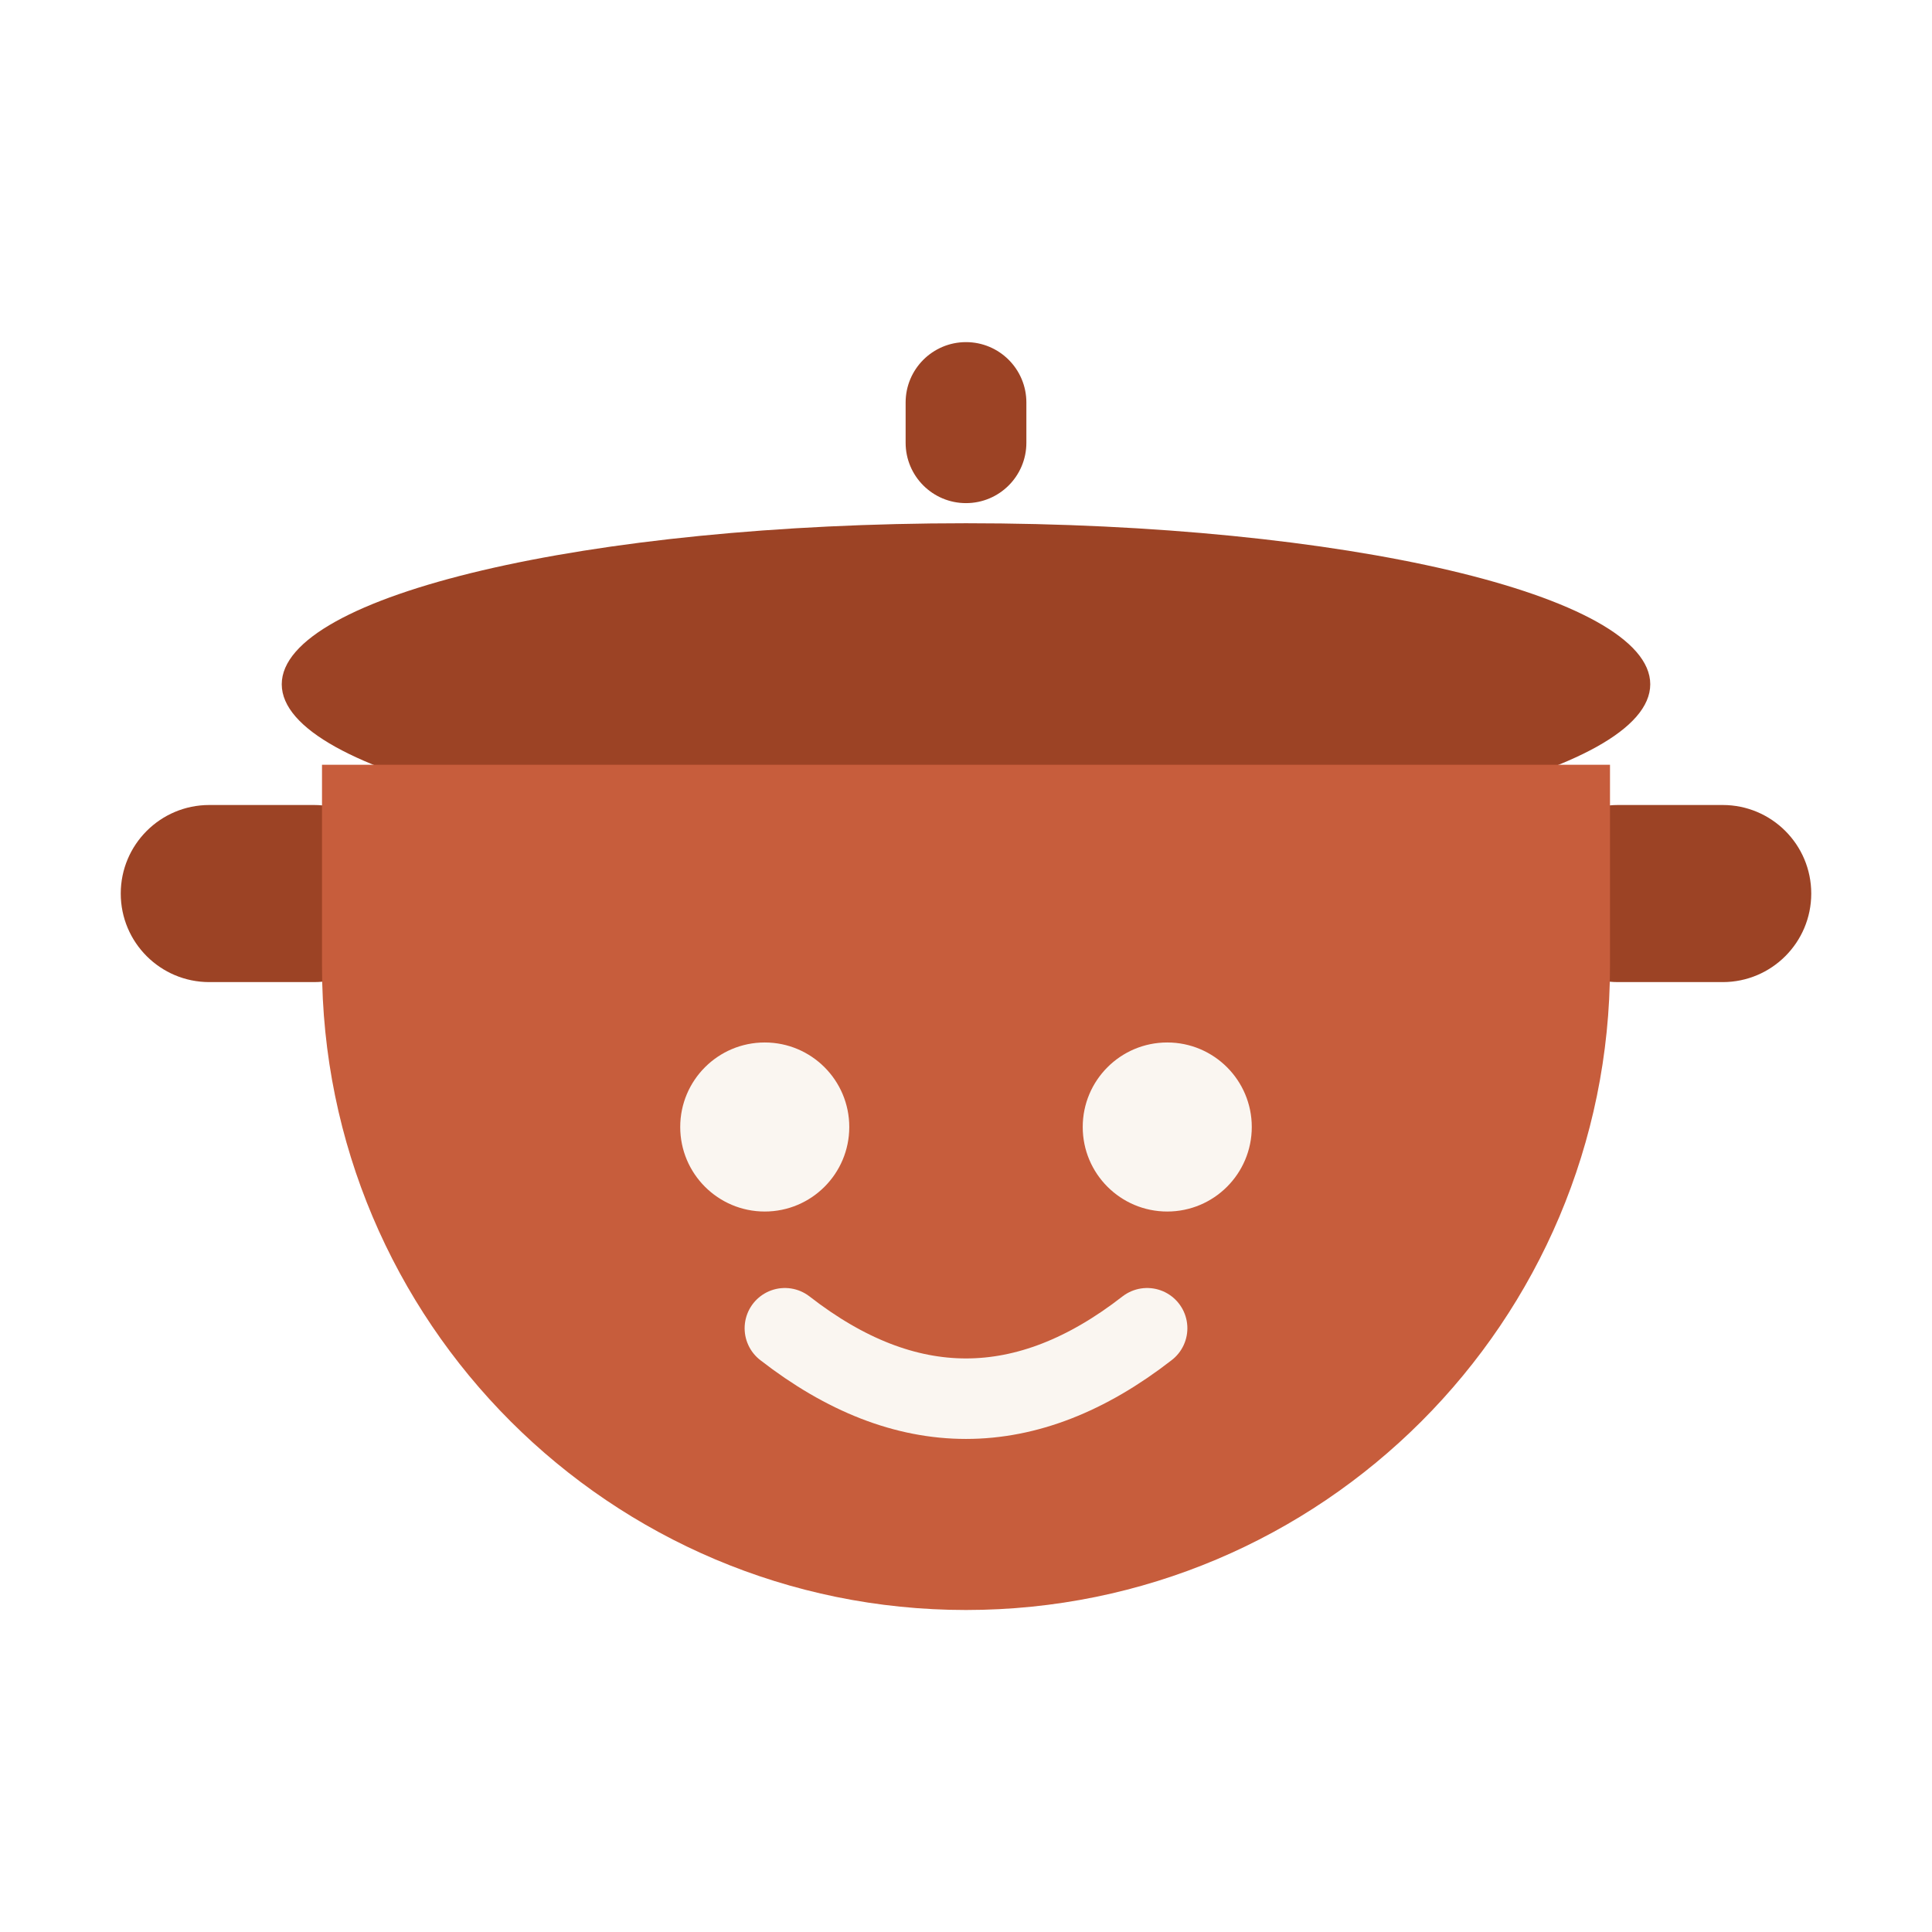
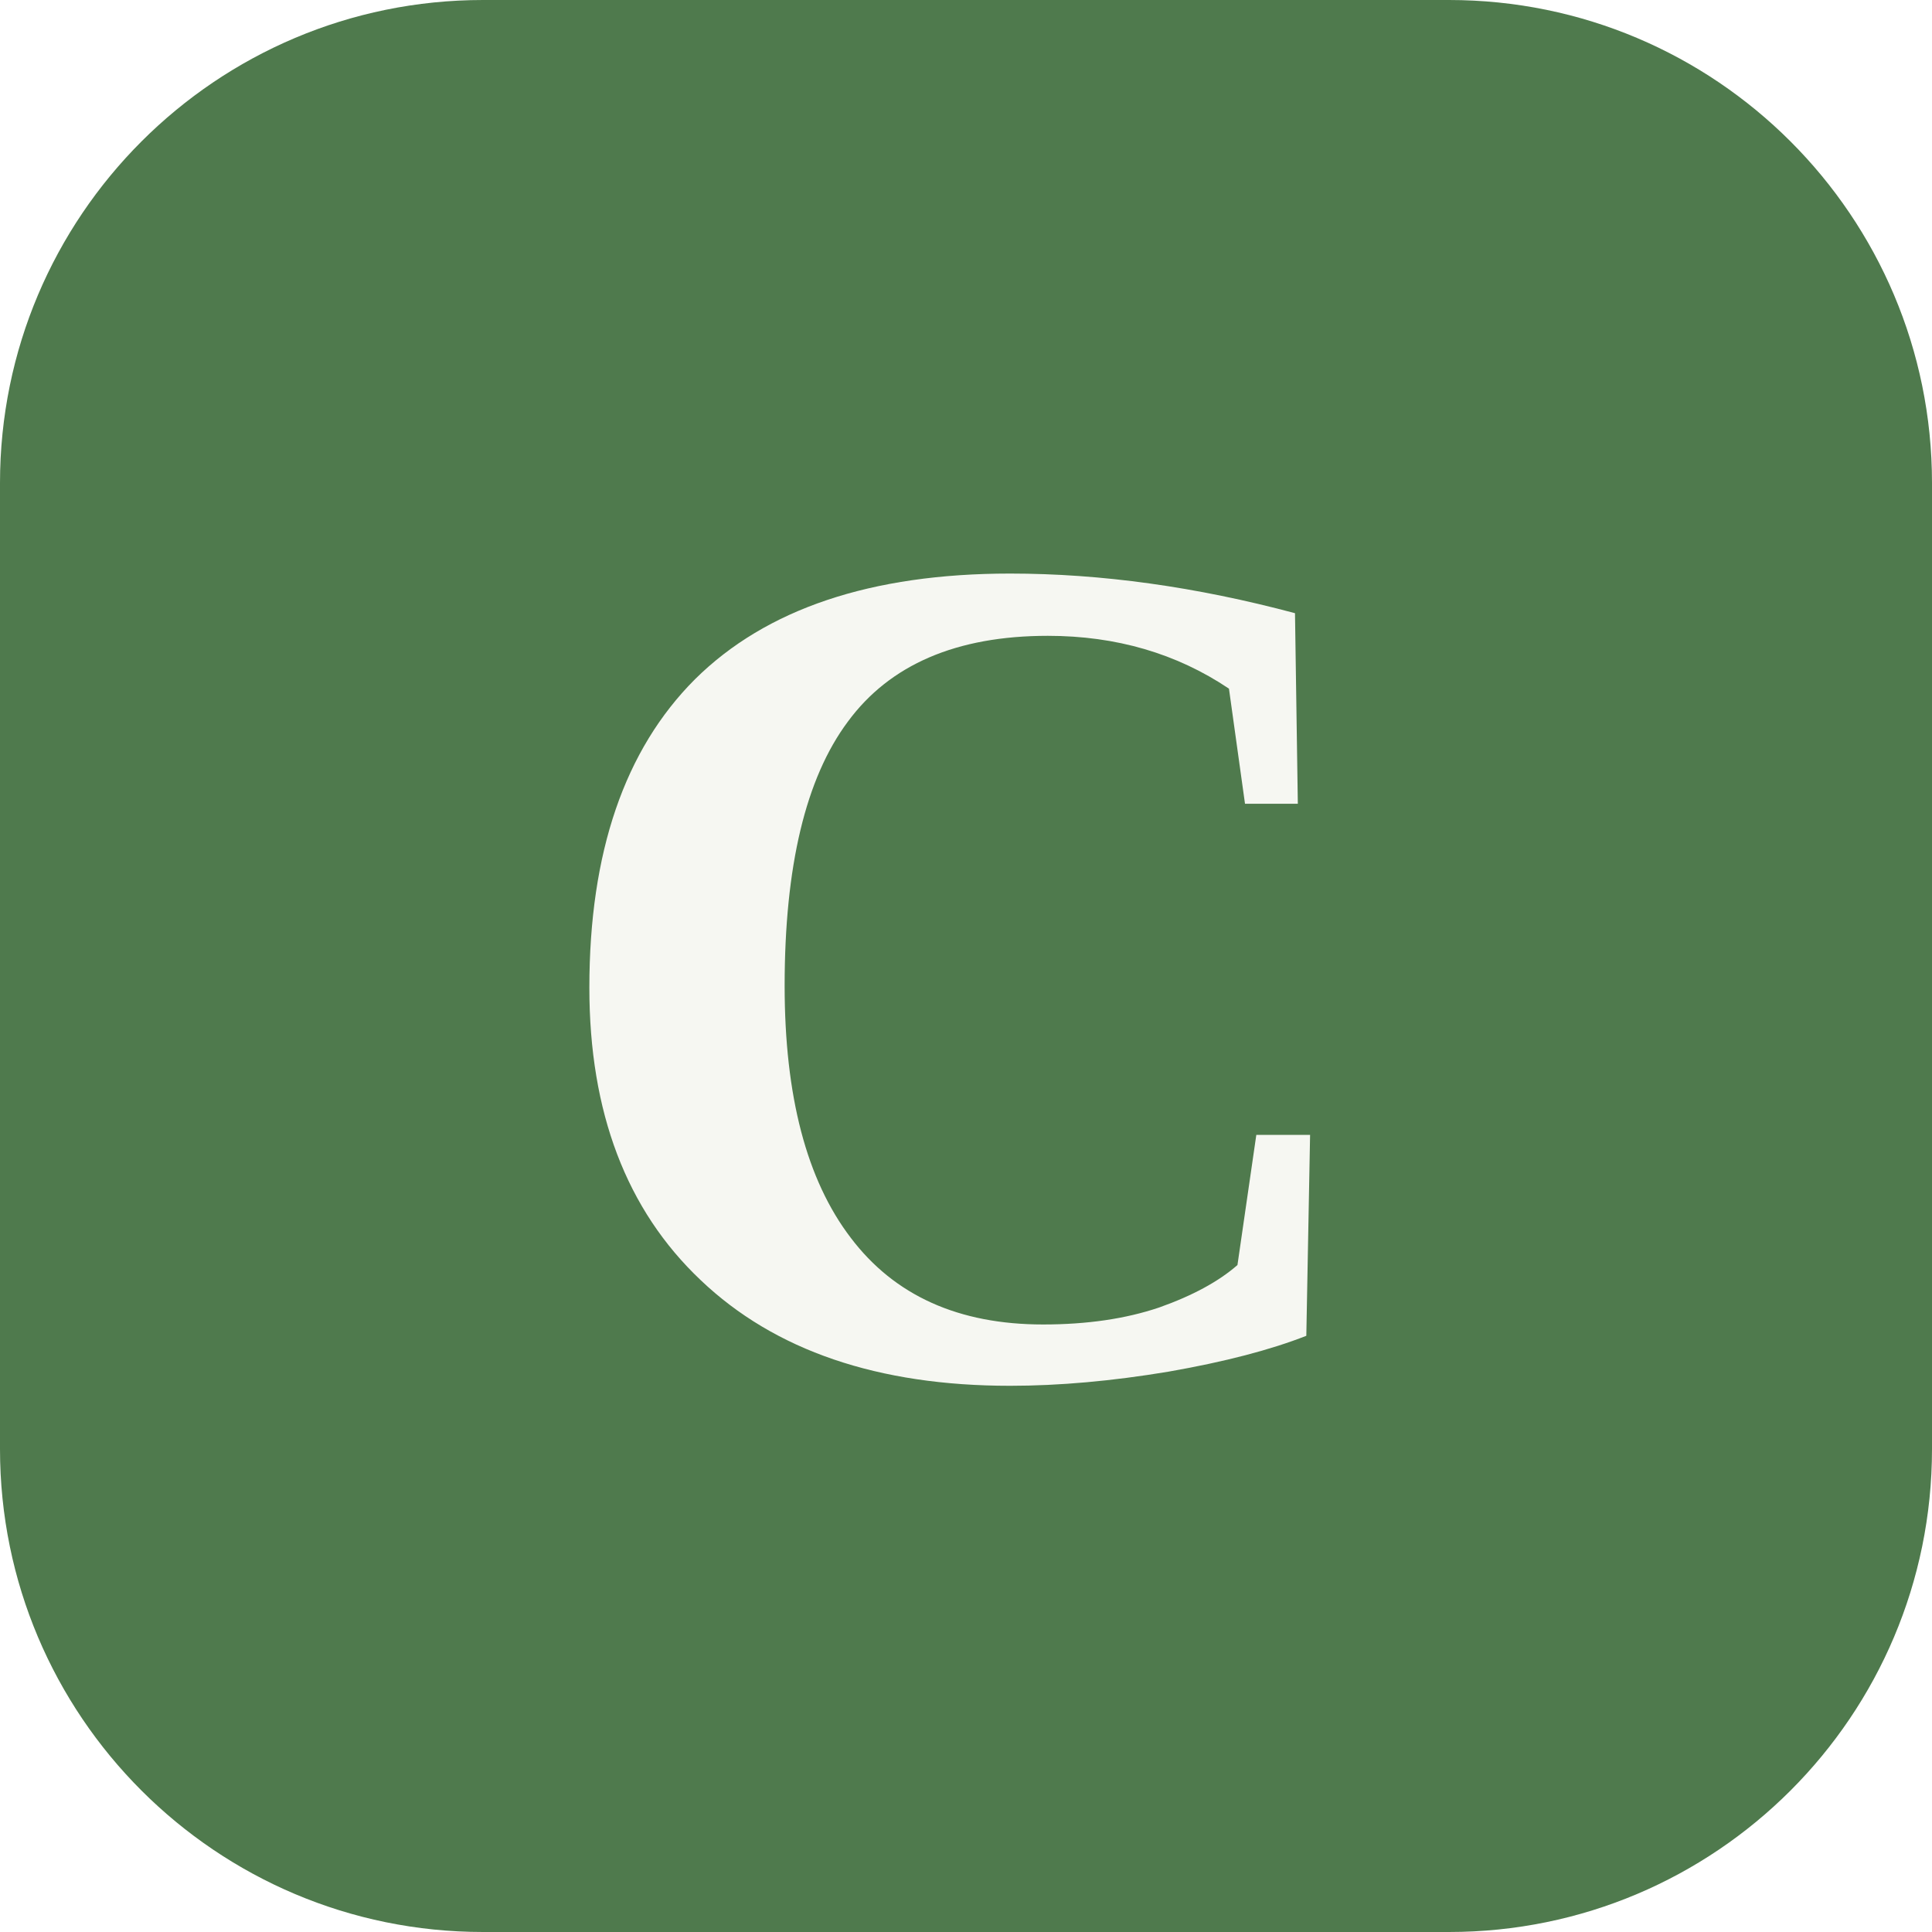
- <svg xmlns="http://www.w3.org/2000/svg" width="48" height="48" viewBox="0 0 48 48">
-   <ellipse cx="24" cy="17" rx="17" ry="4" fill="#9c4325" />
-   <rect x="22.5" y="8.5" width="3" height="4" rx="1.5" fill="#9c4325" />
-   <rect x="3" y="20" width="7" height="4.4" rx="2.2" fill="#9c4325" />
-   <rect x="38" y="20" width="7" height="4.4" rx="2.2" fill="#9c4325" />
-   <path d="M8 19 h32 v5 a16 16 0 0 1 -32 0 z" fill="#c75d3c" />
-   <circle cx="19" cy="28" r="2.1" fill="#faf6f1" />
-   <circle cx="29" cy="28" r="2.1" fill="#faf6f1" />
-   <path d="M19.5 33 q4.5 3.5 9 0" fill="none" stroke="#faf6f1" stroke-width="2" stroke-linecap="round" />
+ <svg xmlns="http://www.w3.org/2000/svg" viewBox="0 0 32 32">
+   <rect width="32" height="32" rx="8" fill="#4f7a4d" />
+   <text x="16" y="16" text-anchor="middle" dominant-baseline="central" font-family="Georgia, 'Times New Roman', serif" font-size="20" font-weight="700" fill="#f6f7f2">C</text>
</svg>
